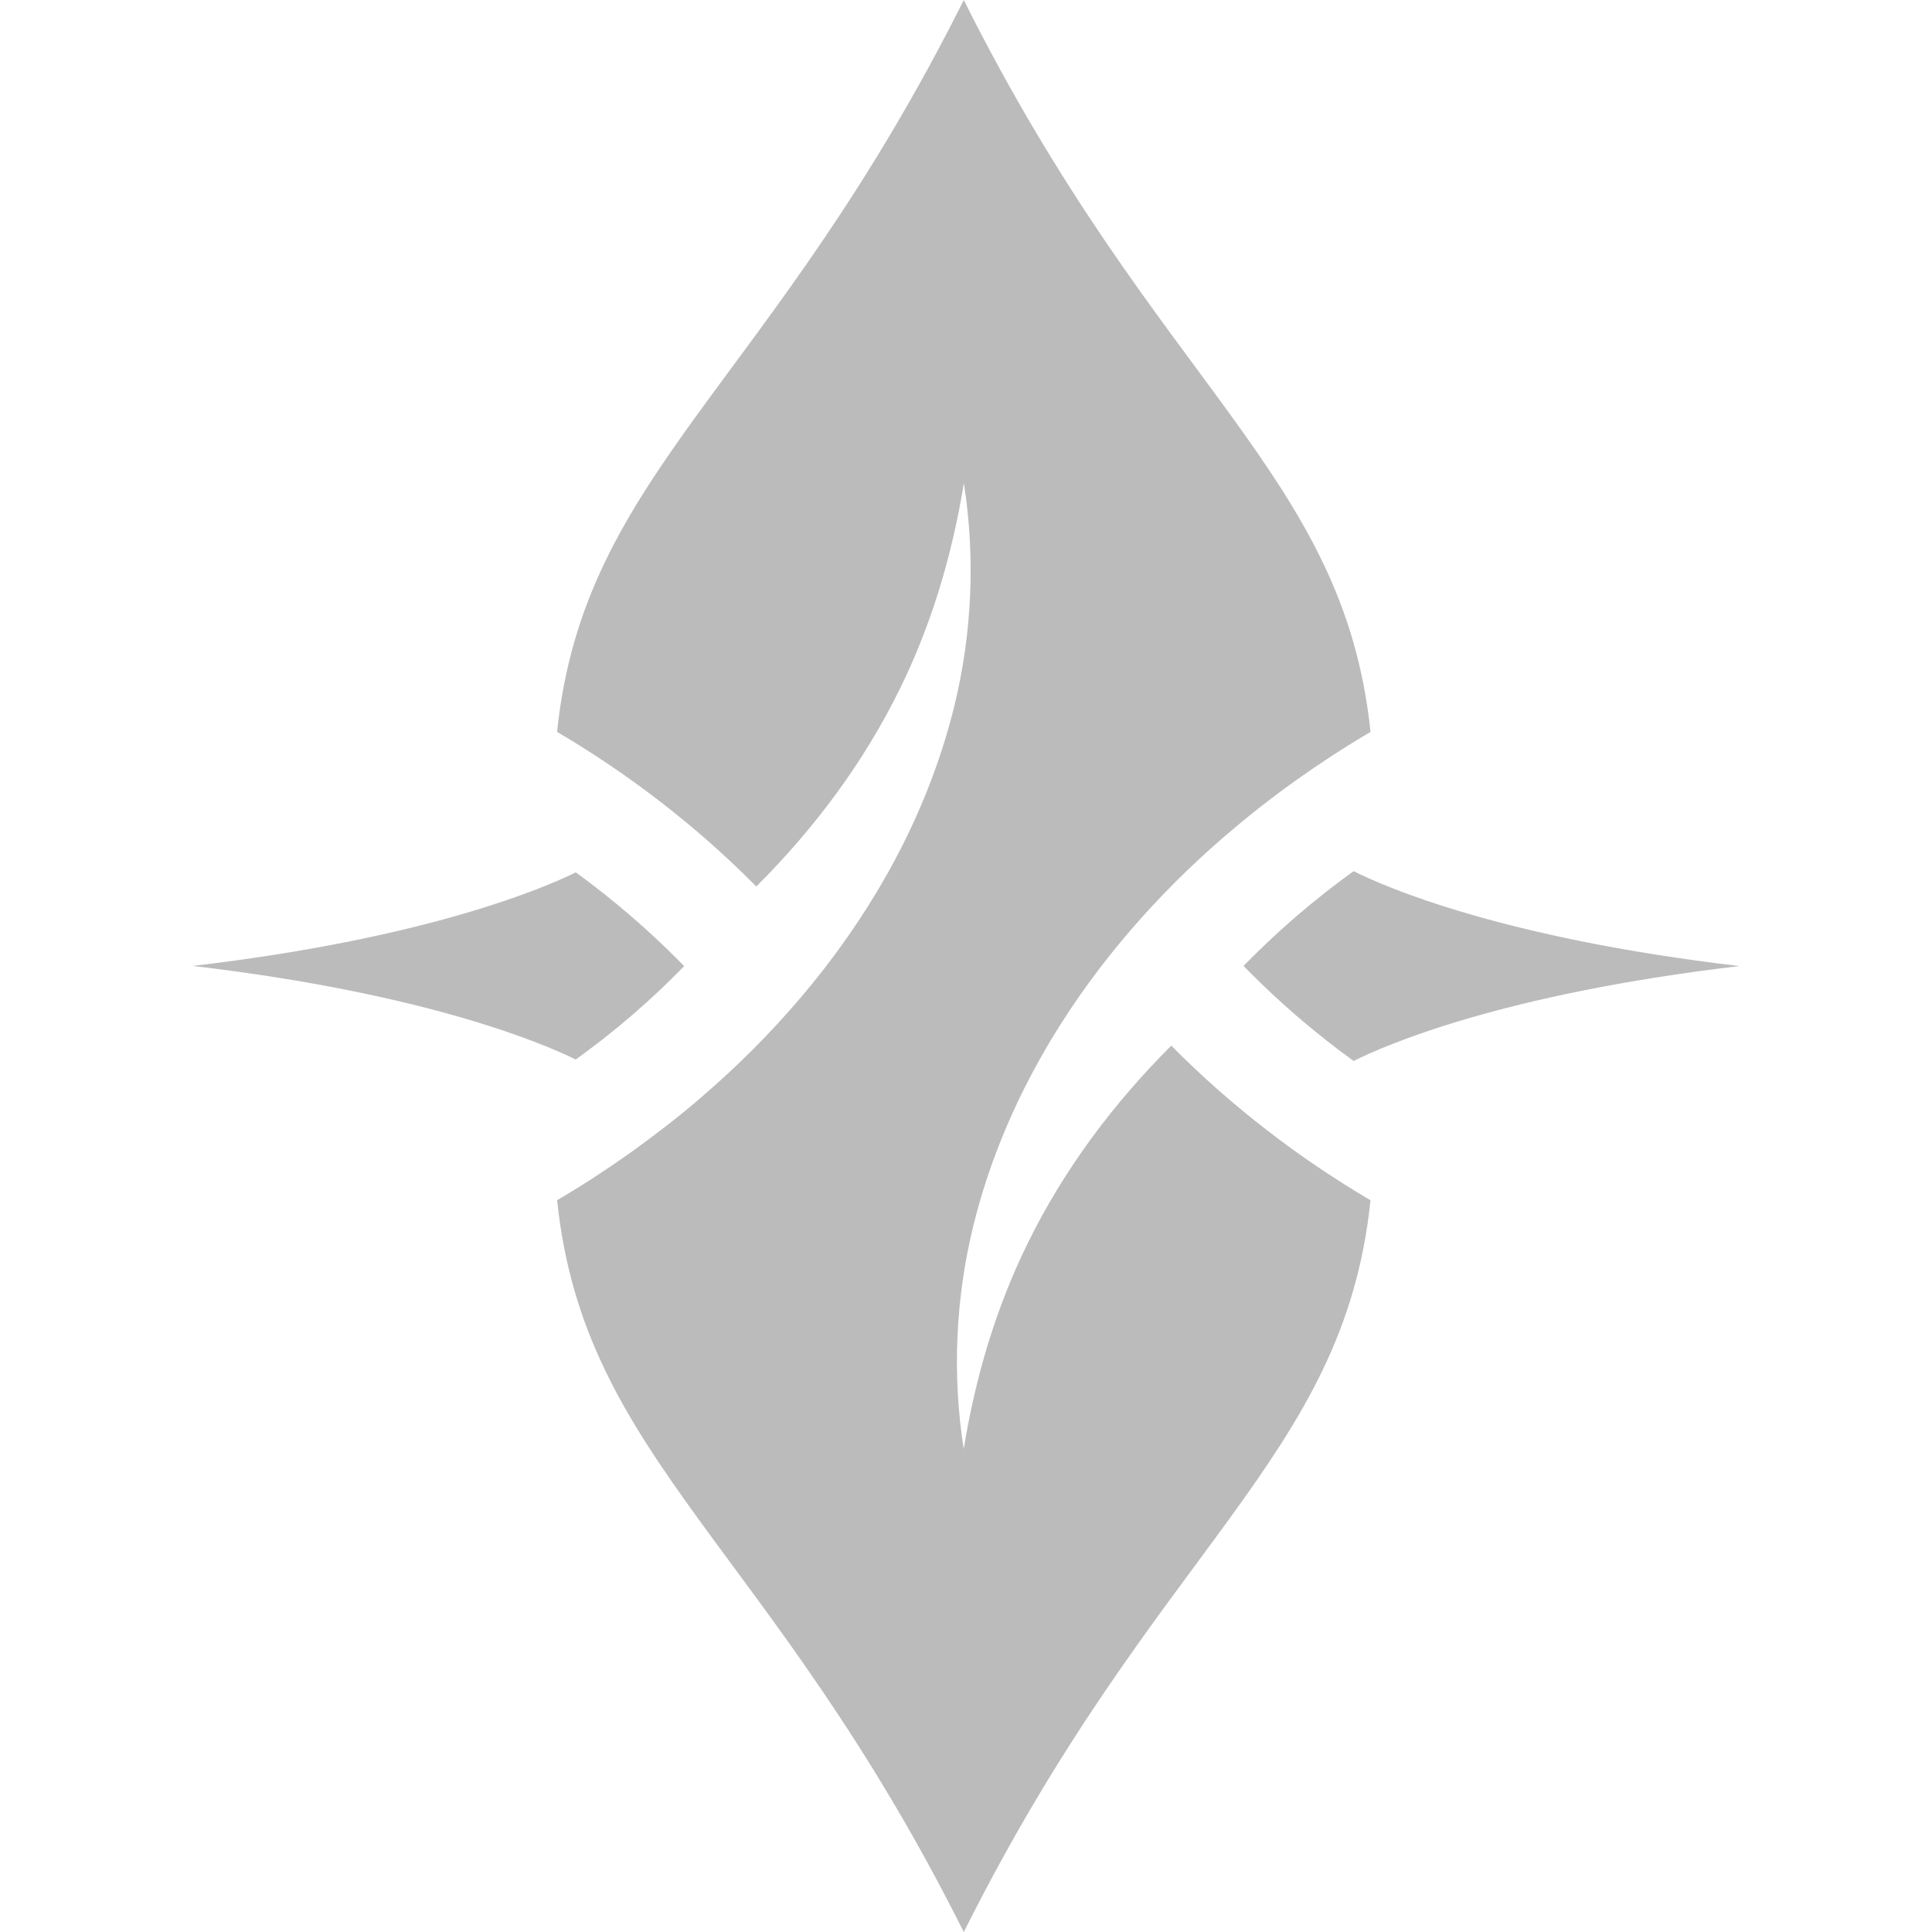
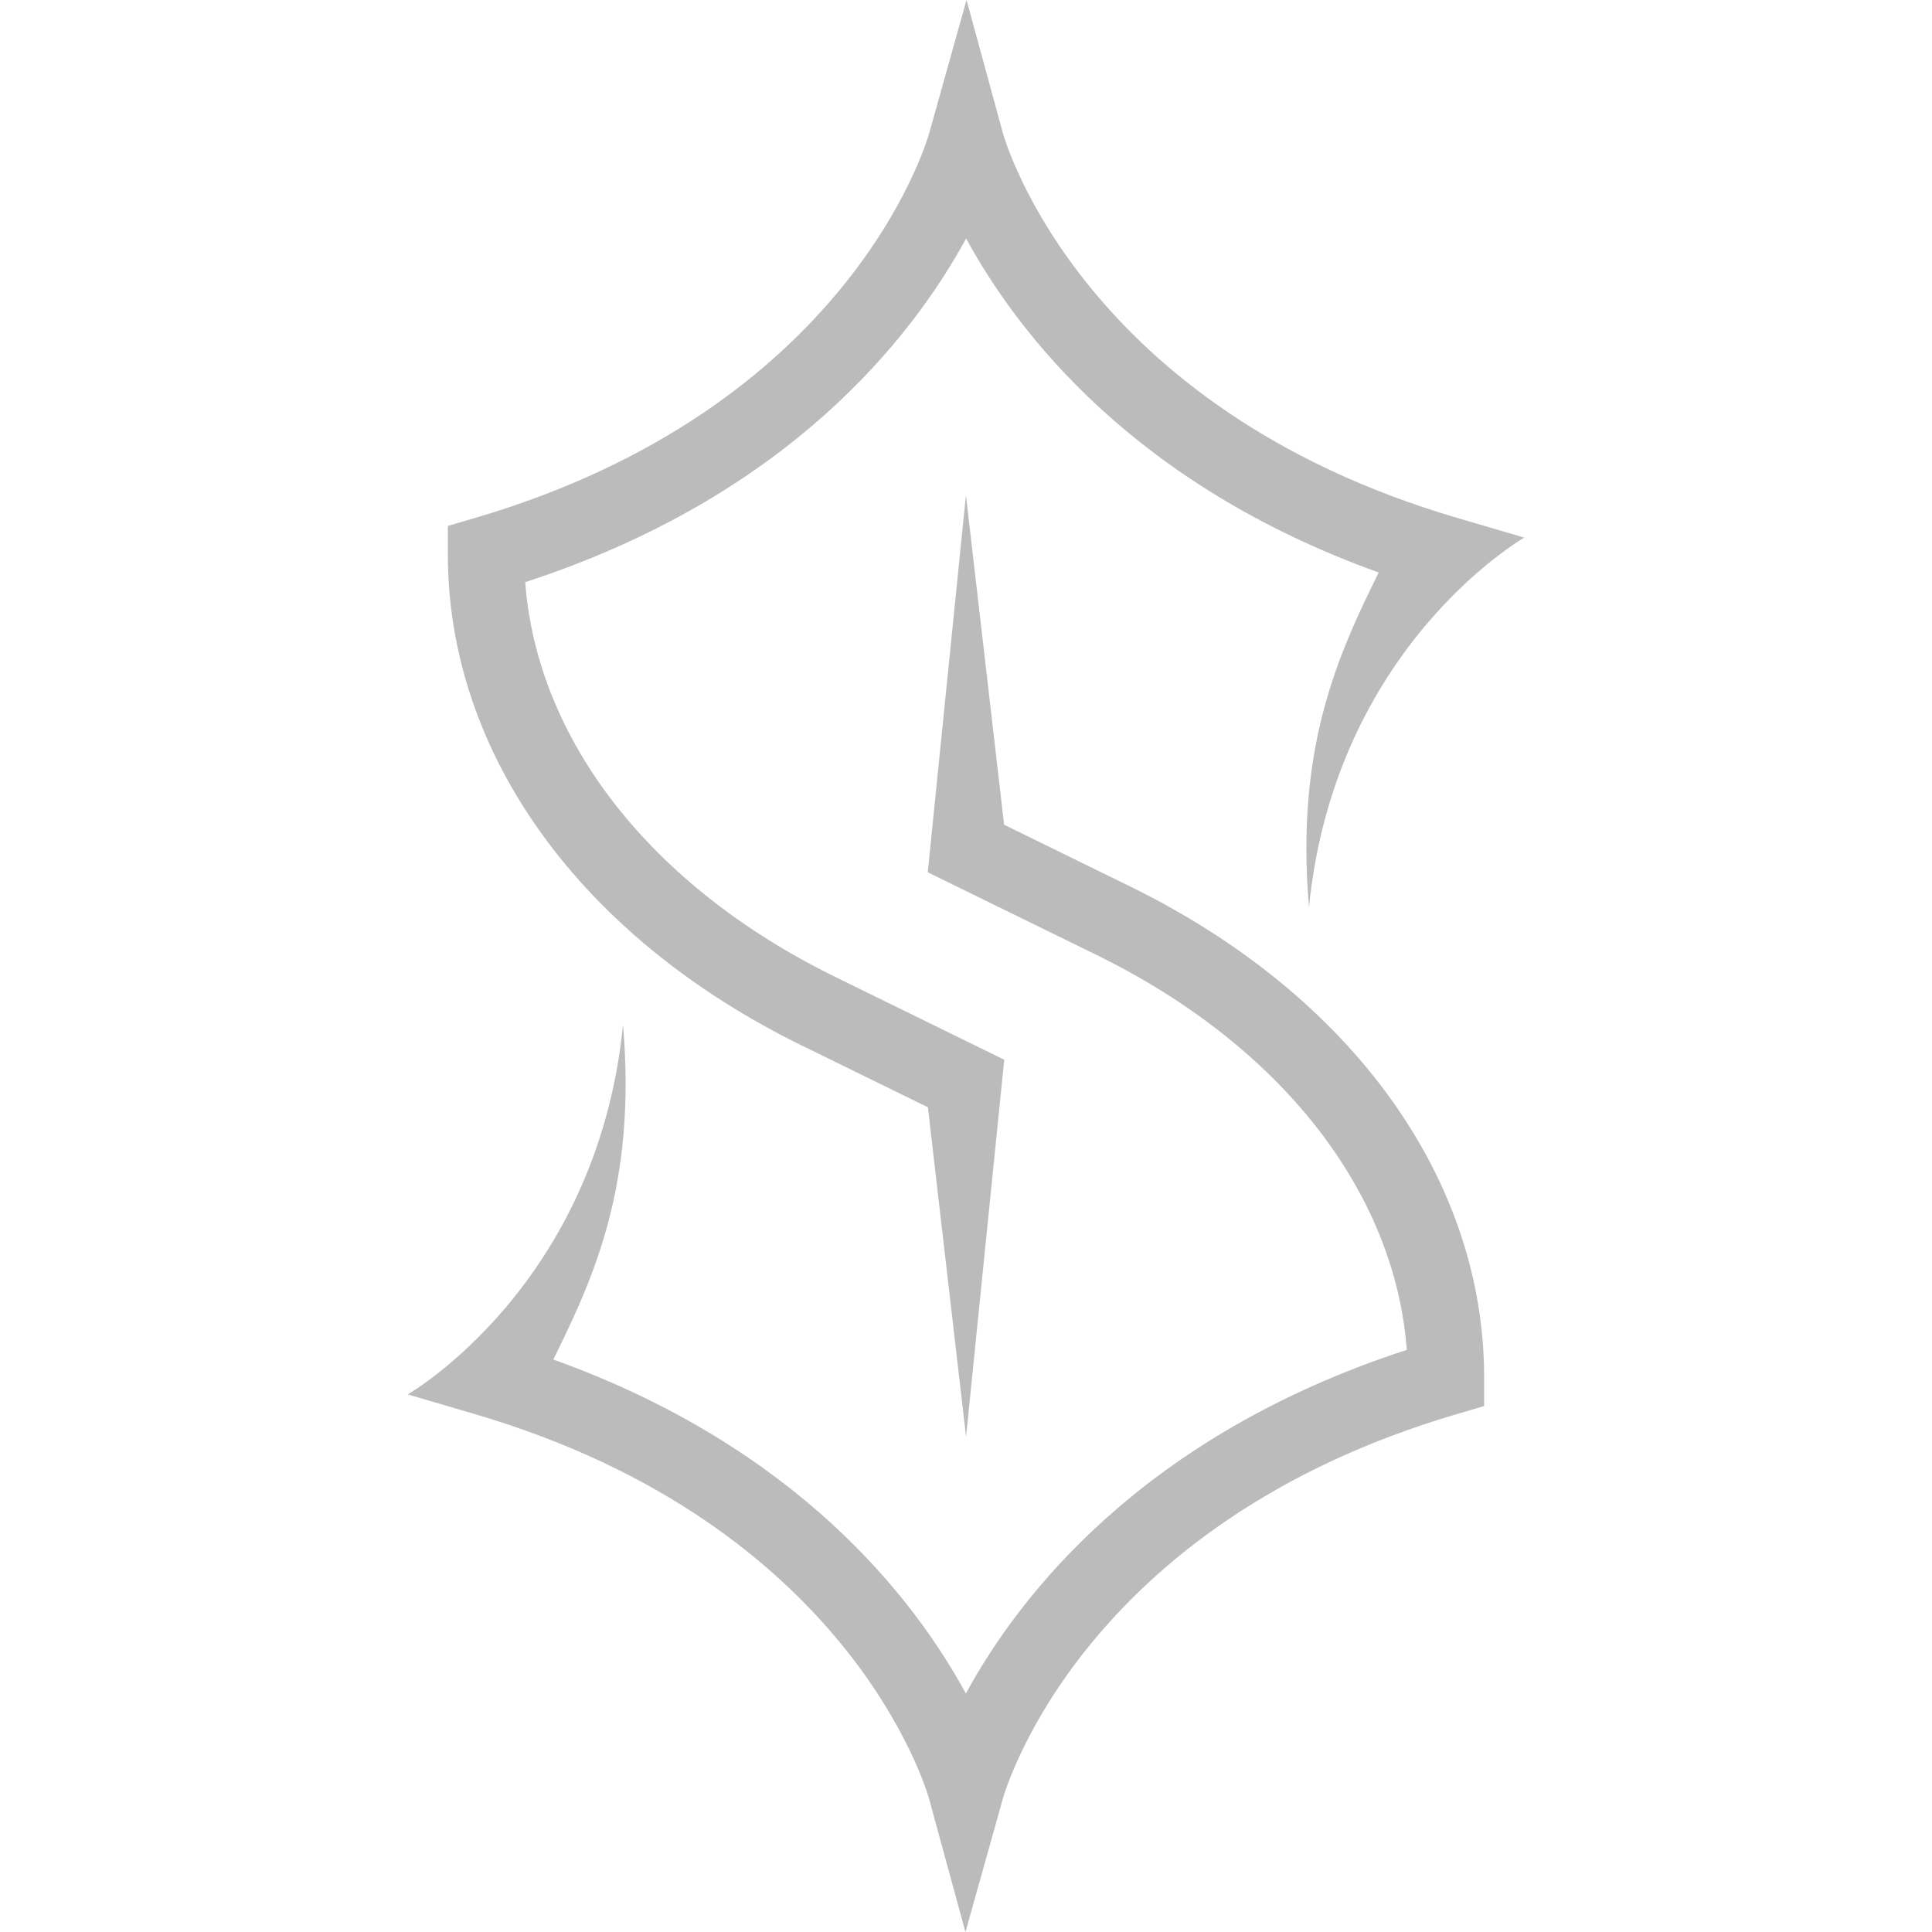
<svg xmlns="http://www.w3.org/2000/svg" viewBox="0 0 288 288">
  <defs>
    <style>.cls-1{fill:none;}.cls-2{fill:#bbb;}</style>
  </defs>
  <g id="Border">
    <rect class="cls-1" width="288" height="288" />
  </g>
  <g id="Main">
-     <path class="cls-2" d="M143.67,0c-28.8,57.6-56.61,70.38-60.63,109.1,10.75,6.32,20.85,14.1,29.7,23.05,8.62-8.61,15.99-18.42,21.43-29.52,4.62-9.4,7.75-19.73,9.51-30.62,1.71,10.89,1.28,22.37-1.48,33.48-3.52,14.12-10.23,27.06-19.04,38.52h0c-1.35,1.75-2.75,3.47-4.19,5.15l-.04,.05c-4.34,5.06-9.09,9.79-14.16,14.16l-.04,.04c-1.63,1.41-3.3,2.78-5,4.11-.12,.09-.23,.18-.35,.27-1.62,1.26-3.26,2.49-4.92,3.69-.15,.11-.31,.22-.46,.33-1.67,1.19-3.36,2.34-5.06,3.45-.13,.08-.25,.17-.38,.25-1.82,1.18-3.65,2.31-5.51,3.4,4.02,38.72,31.82,51.5,60.62,109.1,28.8-57.6,56.61-70.37,60.63-109.09-10.75-6.32-20.85-14.1-29.7-23.05-8.62,8.61-15.99,18.42-21.43,29.52-4.62,9.4-7.75,19.73-9.51,30.62-1.71-10.89-1.28-22.37,1.48-33.48,3.52-14.12,10.23-27.06,19.04-38.52h0c1.35-1.75,2.75-3.47,4.19-5.15l.04-.05c4.34-5.06,9.09-9.79,14.16-14.16l.04-.03c1.64-1.41,3.3-2.78,5-4.12,.11-.09,.23-.18,.34-.27,1.62-1.27,3.26-2.5,4.93-3.69,.15-.11,.3-.22,.45-.32,1.67-1.19,3.36-2.34,5.08-3.46,.12-.08,.25-.16,.37-.24,1.82-1.18,3.66-2.32,5.52-3.41-4.02-38.72-31.83-51.5-60.63-109.1Z" />
-     <path class="cls-2" d="M89.52,155.18l.18-.14,.14-.11c1.53-1.2,3.02-2.43,4.43-3.64l.1-.09,.02-.02c2.66-2.3,5.2-4.69,7.6-7.16l-.63-.64c-4.76-4.82-9.96-9.28-15.52-13.34-5.06,2.48-22.51,9.89-57.12,13.95,34.6,4.06,52.05,11.47,57.11,13.95,1.25-.91,2.49-1.83,3.69-2.77Z" />
-     <path class="cls-2" d="M201.78,129.86c-1.34,.97-2.67,1.96-3.96,2.97l-.16,.13-.14,.11c-1.53,1.21-3.03,2.44-4.41,3.63l-.11,.1-.02,.02c-2.65,2.29-5.19,4.69-7.61,7.17l.63,.64c4.83,4.89,10.11,9.42,15.78,13.53,4.5-2.26,21.95-9.97,57.51-14.15-35.53-4.17-52.98-11.87-57.5-14.14Z" />
+     <path class="cls-2" d="m144,214.1l-5.68-49.04-18.76-9.19c-33.06-16.19-52.8-43.57-52.8-73.22v-4.25l4.08-1.2c55.6-16.34,67.22-55.73,67.69-57.4l5.55-19.81,5.41,19.82c.46,1.65,12.08,41.04,67.69,57.38l10.04,2.95s-28.22,16.15-32.09,55.08c-2.03-23.65,4.25-37.47,10.39-49.88-36.39-13.06-53.79-35.61-61.5-49.79-8.01,14.71-26.45,38.45-65.73,51.23,1.79,23.64,18.8,45.42,46.28,58.88l25.13,12.31-5.68,56.12Z" />
+     <path class="cls-2" d="m144,73.9l5.68,49.04,18.76,9.19c33.06,16.19,52.8,43.57,52.8,73.22v4.25l-4.08,1.2c-55.6,16.34-67.22,55.73-67.69,57.4l-5.55,19.81-5.41-19.82c-.46-1.65-12.08-41.04-67.69-57.38l-10.04-2.95s28.22-16.15,32.09-55.08c2.03,23.65-4.25,37.47-10.39,49.88,36.39,13.06,53.79,35.61,61.5,49.79,8.01-14.71,26.45-38.45,65.73-51.23-1.79-23.64-18.8-45.42-46.28-58.88l-25.13-12.31,5.68-56.12Z" />
  </g>
</svg>
